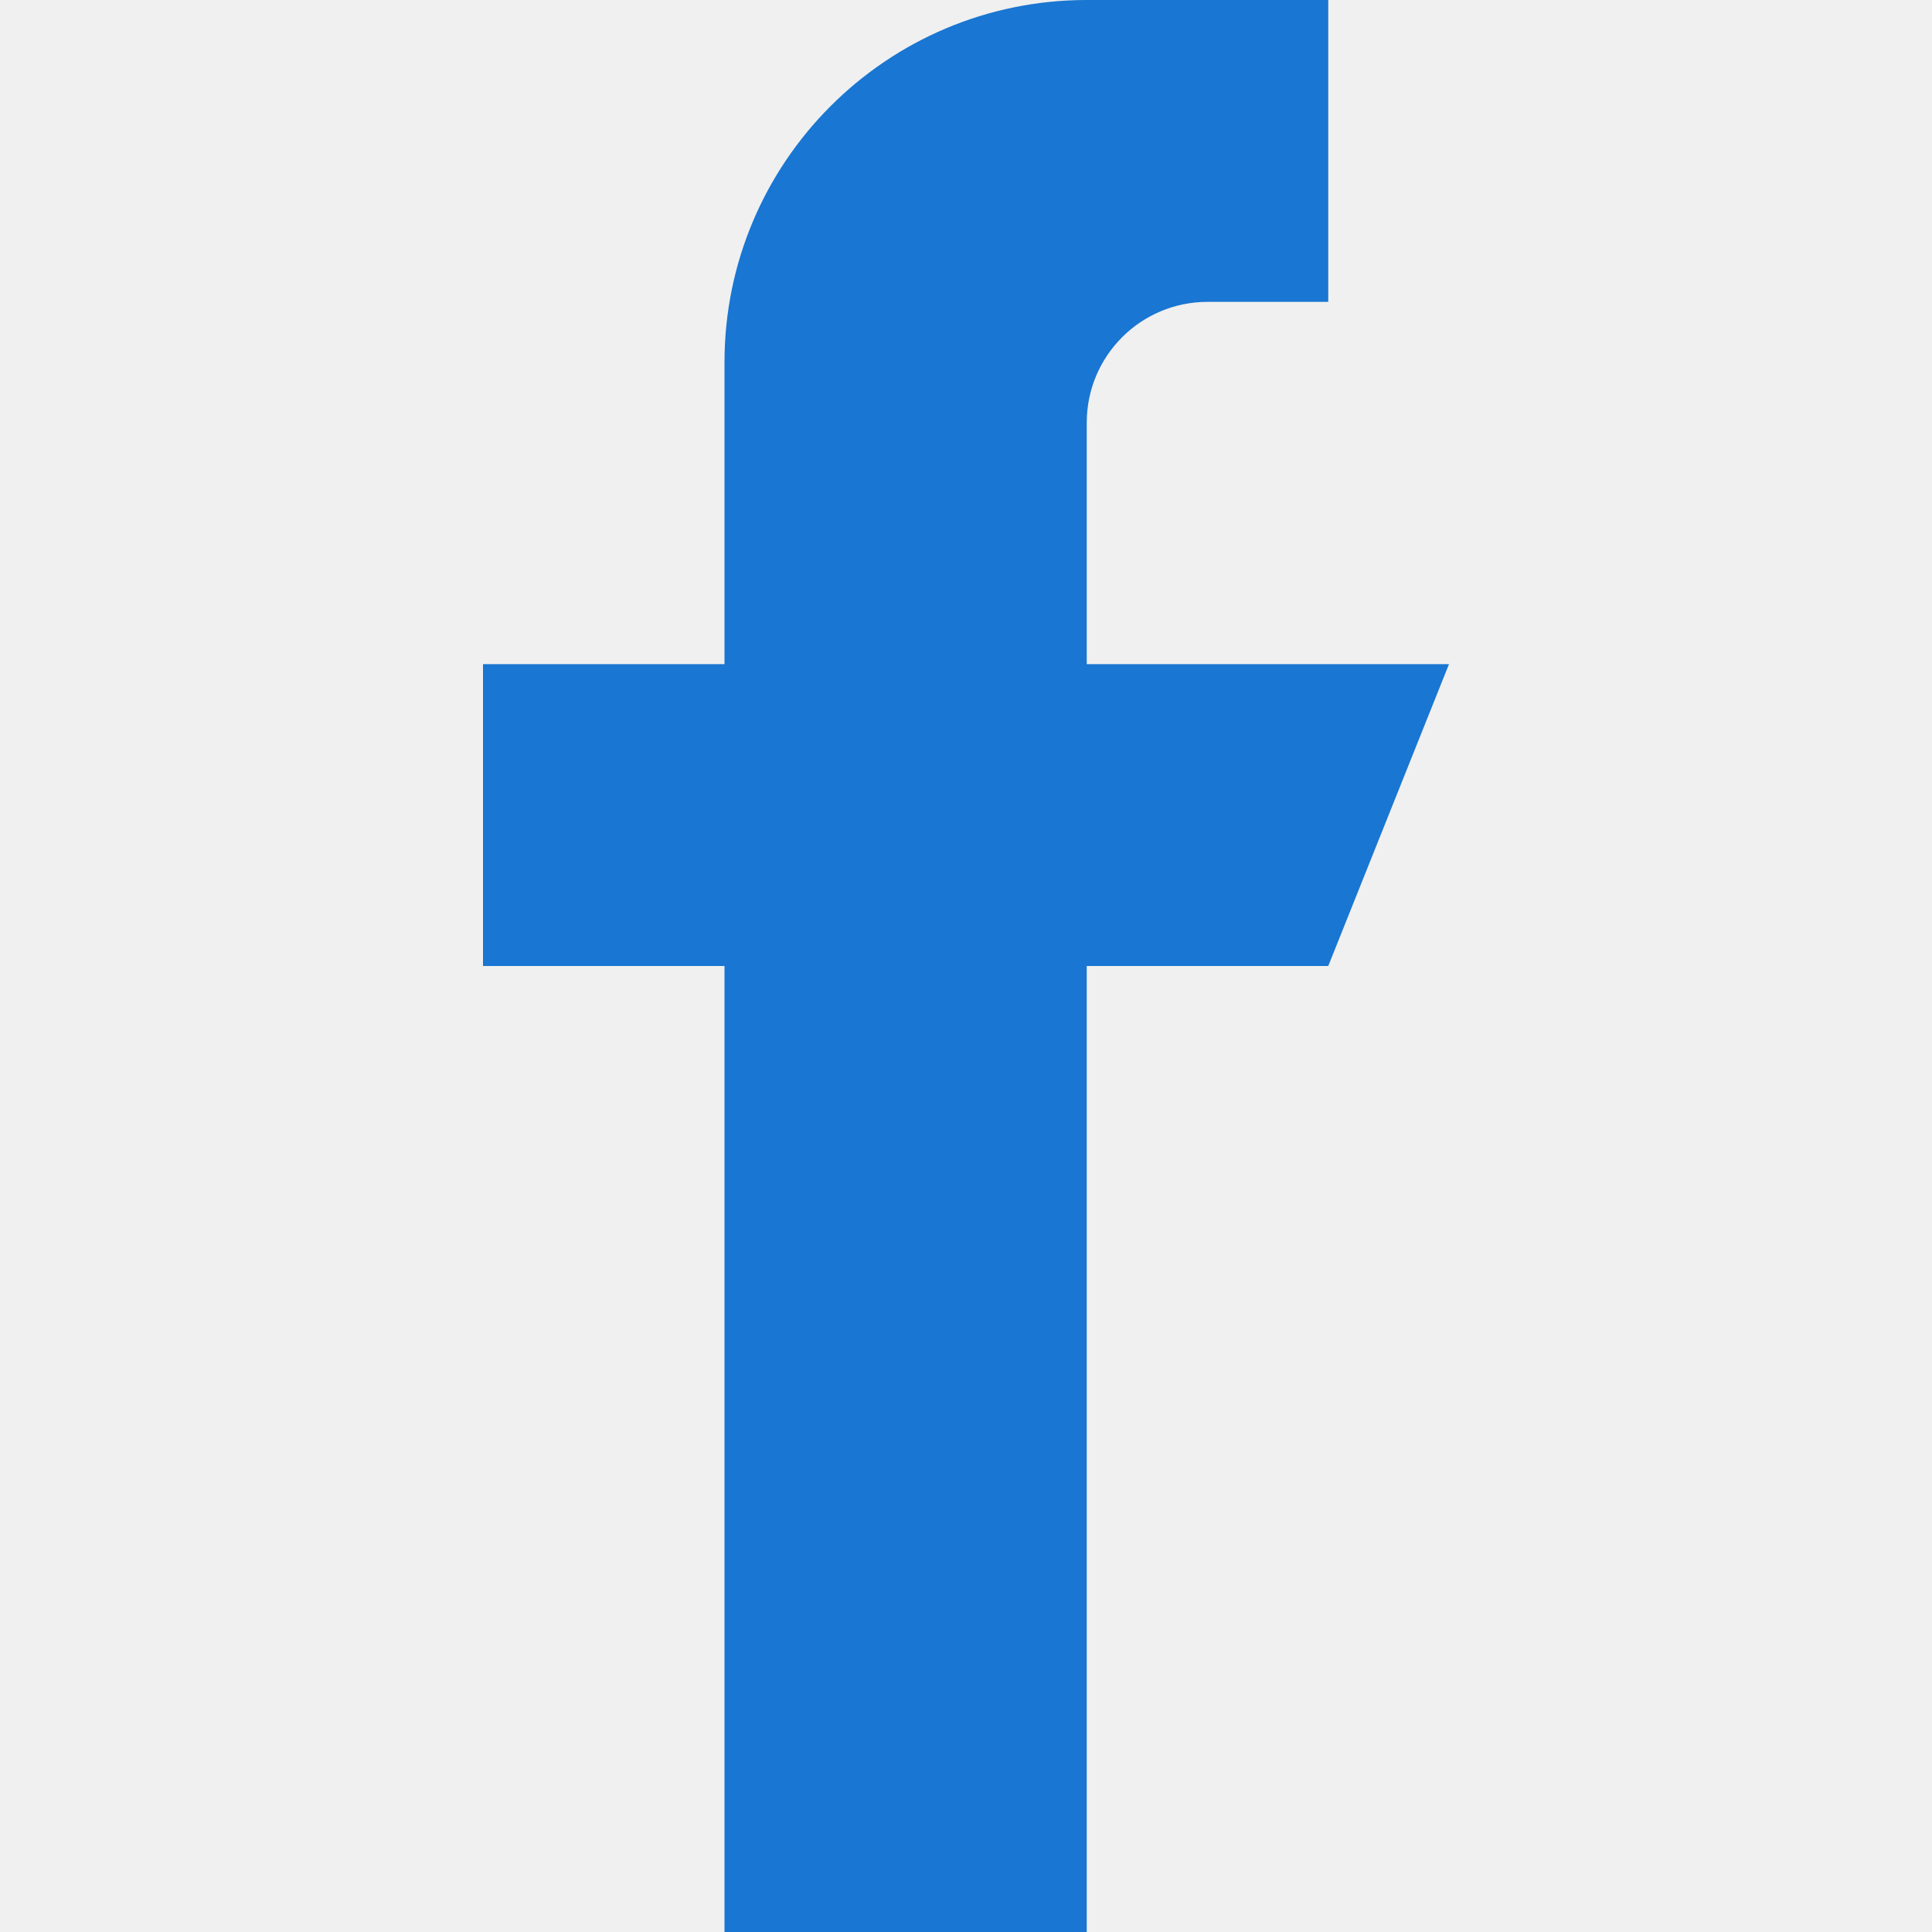
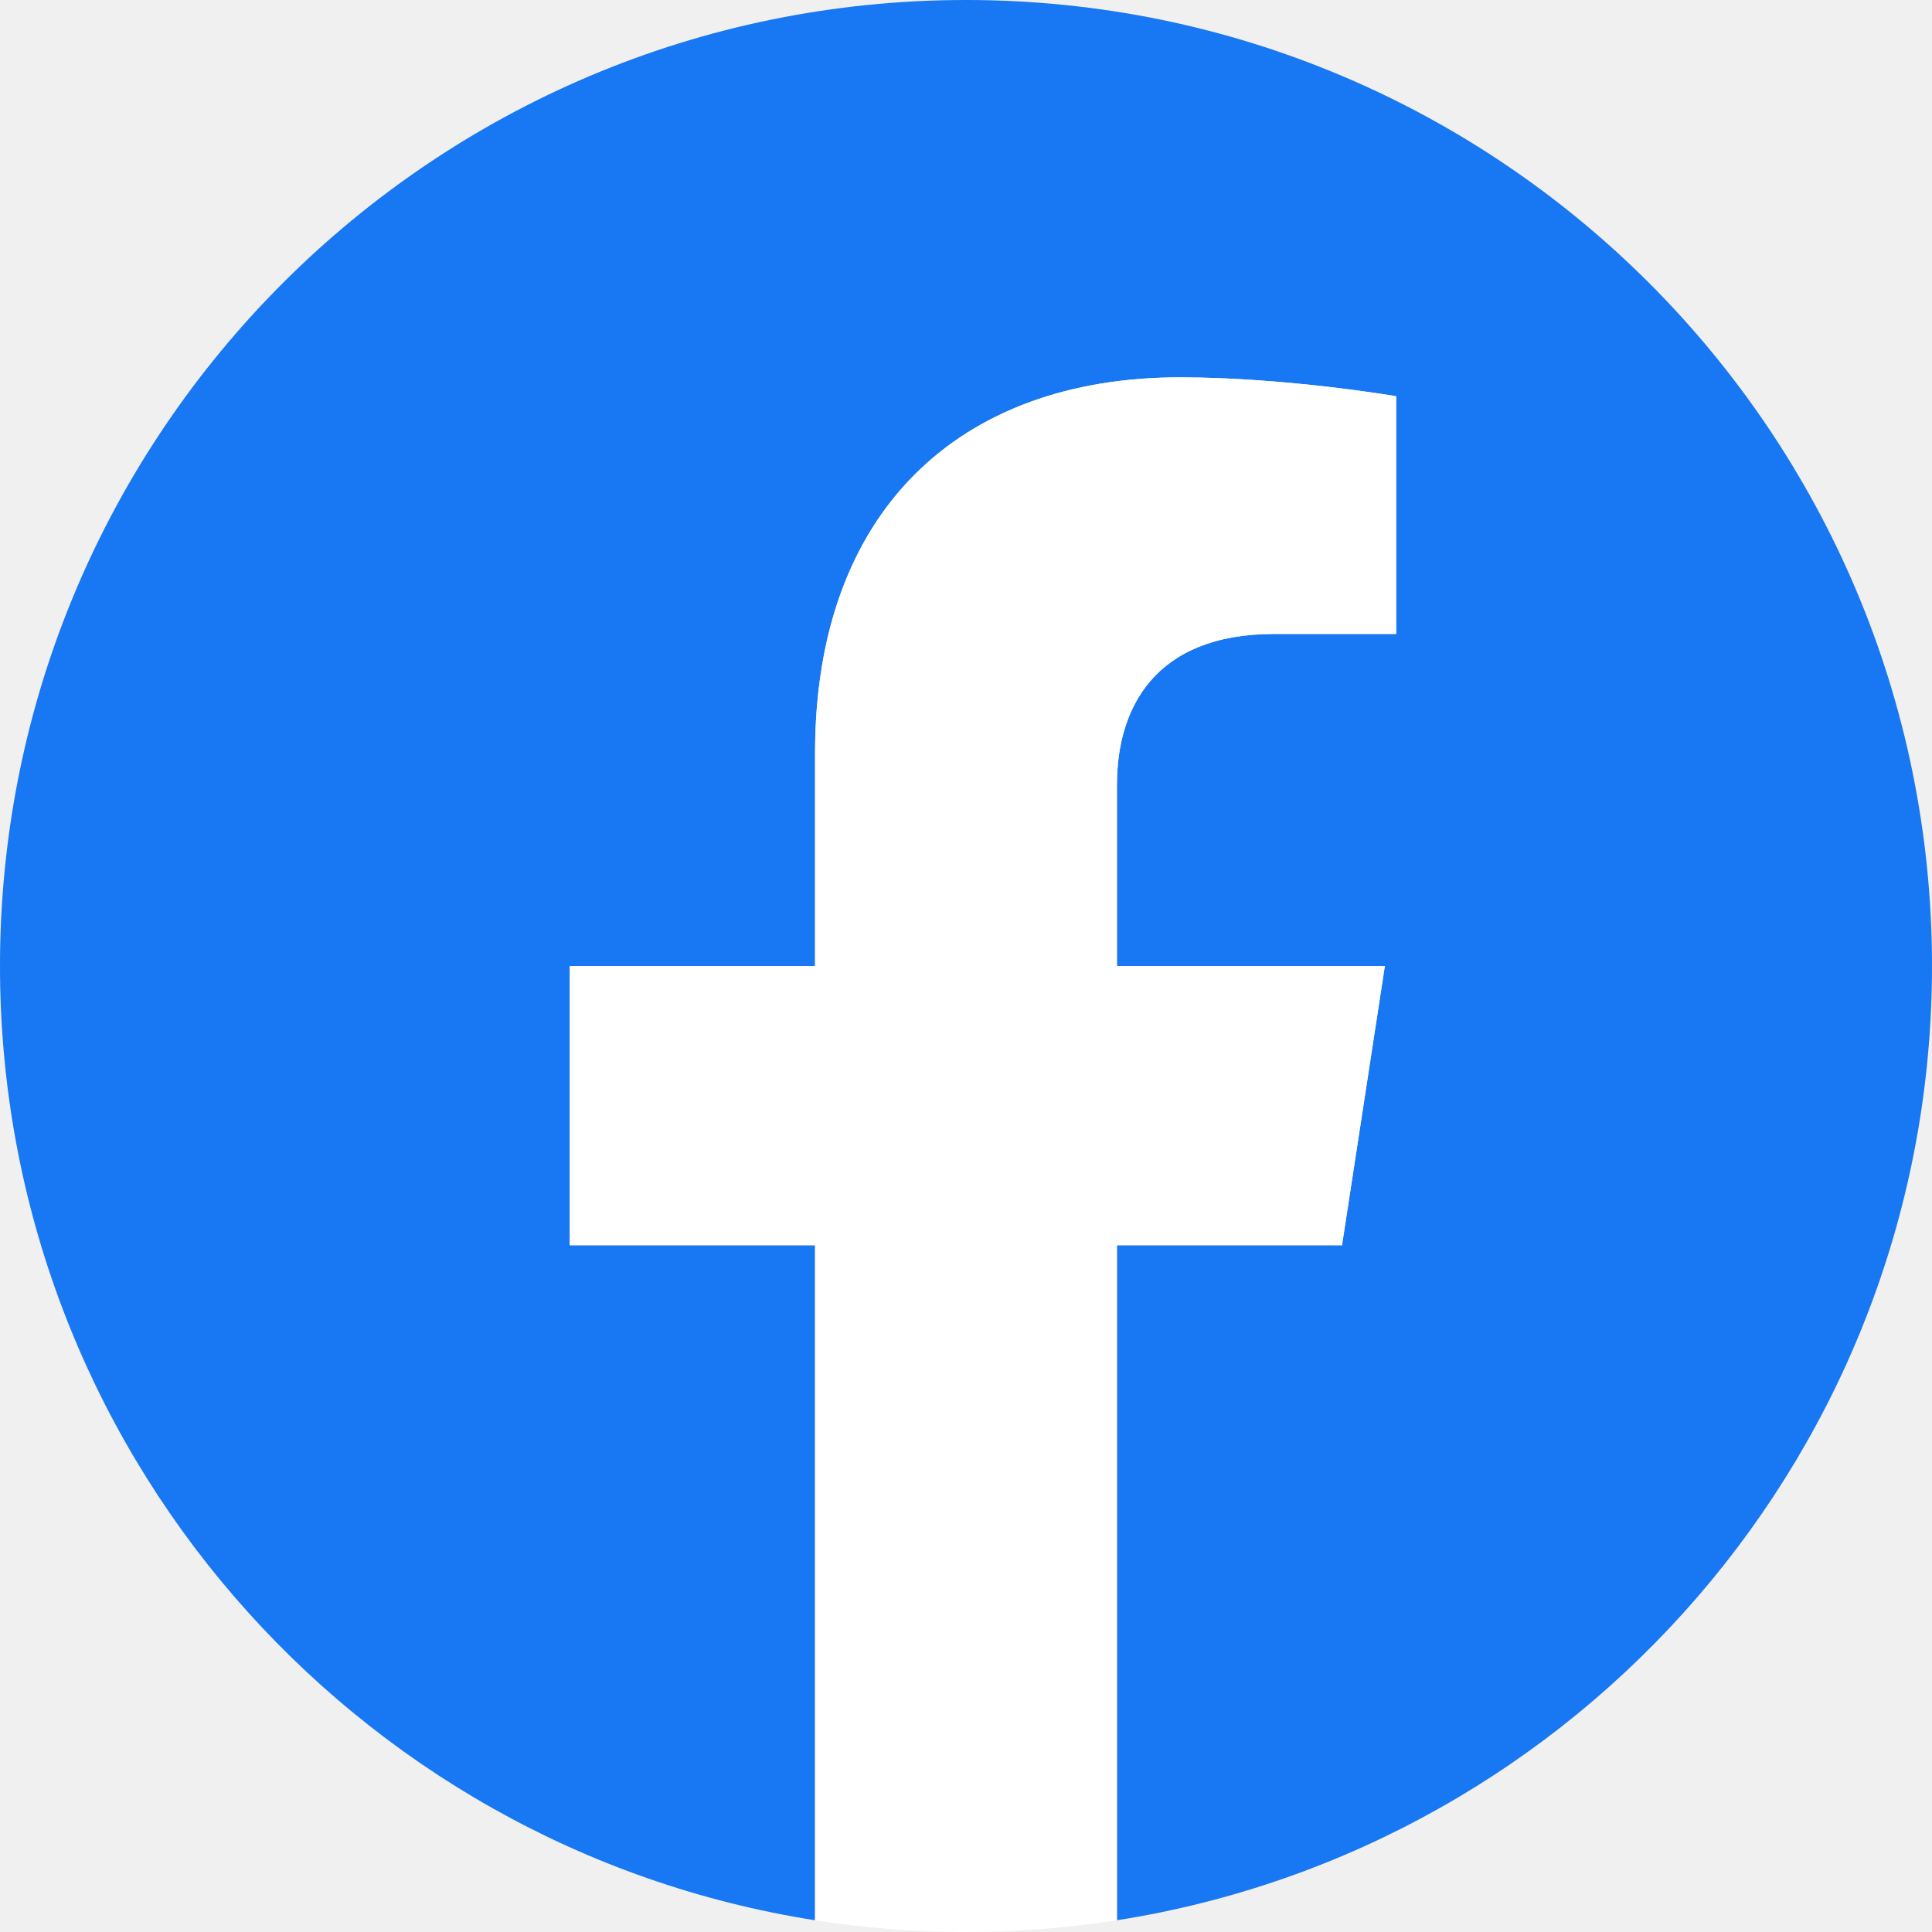
- <svg xmlns="http://www.w3.org/2000/svg" viewBox="0 0 16 16">
-   <path fill="#1976D2" fill-rule="evenodd" d="M12 5.5H9v-2a1 1 0 0 1 1-1h1V0H9a3 3 0 0 0-3 3v2.5H4V8h2v8h3V8h2l1-2.5z" clip-rule="evenodd" />
+ <svg xmlns="http://www.w3.org/2000/svg" data-name="Ebene 1" viewBox="0 0 1024 1024">
+   <path fill="#1877f2" d="M1024,512C1024,229.23,794.77,0,512,0S0,229.23,0,512c0,255.554,187.231,467.37,432,505.778V660H302V512H432V399.2C432,270.88,508.439,200,625.389,200,681.408,200,740,210,740,210V336H675.437C611.835,336,592,375.467,592,415.957V512H734L711.3,660H592v357.778C836.769,979.37,1024,767.554,1024,512Z" />
+   <path fill="#fff" d="M711.3,660,734,512H592V415.957C592,375.467,611.835,336,675.437,336H740V210s-58.592-10-114.611-10C508.439,200,432,270.88,432,399.2V512H302V660H432v357.778a517.396,517.396,0,0,0,160,0V660Z" />
</svg>
